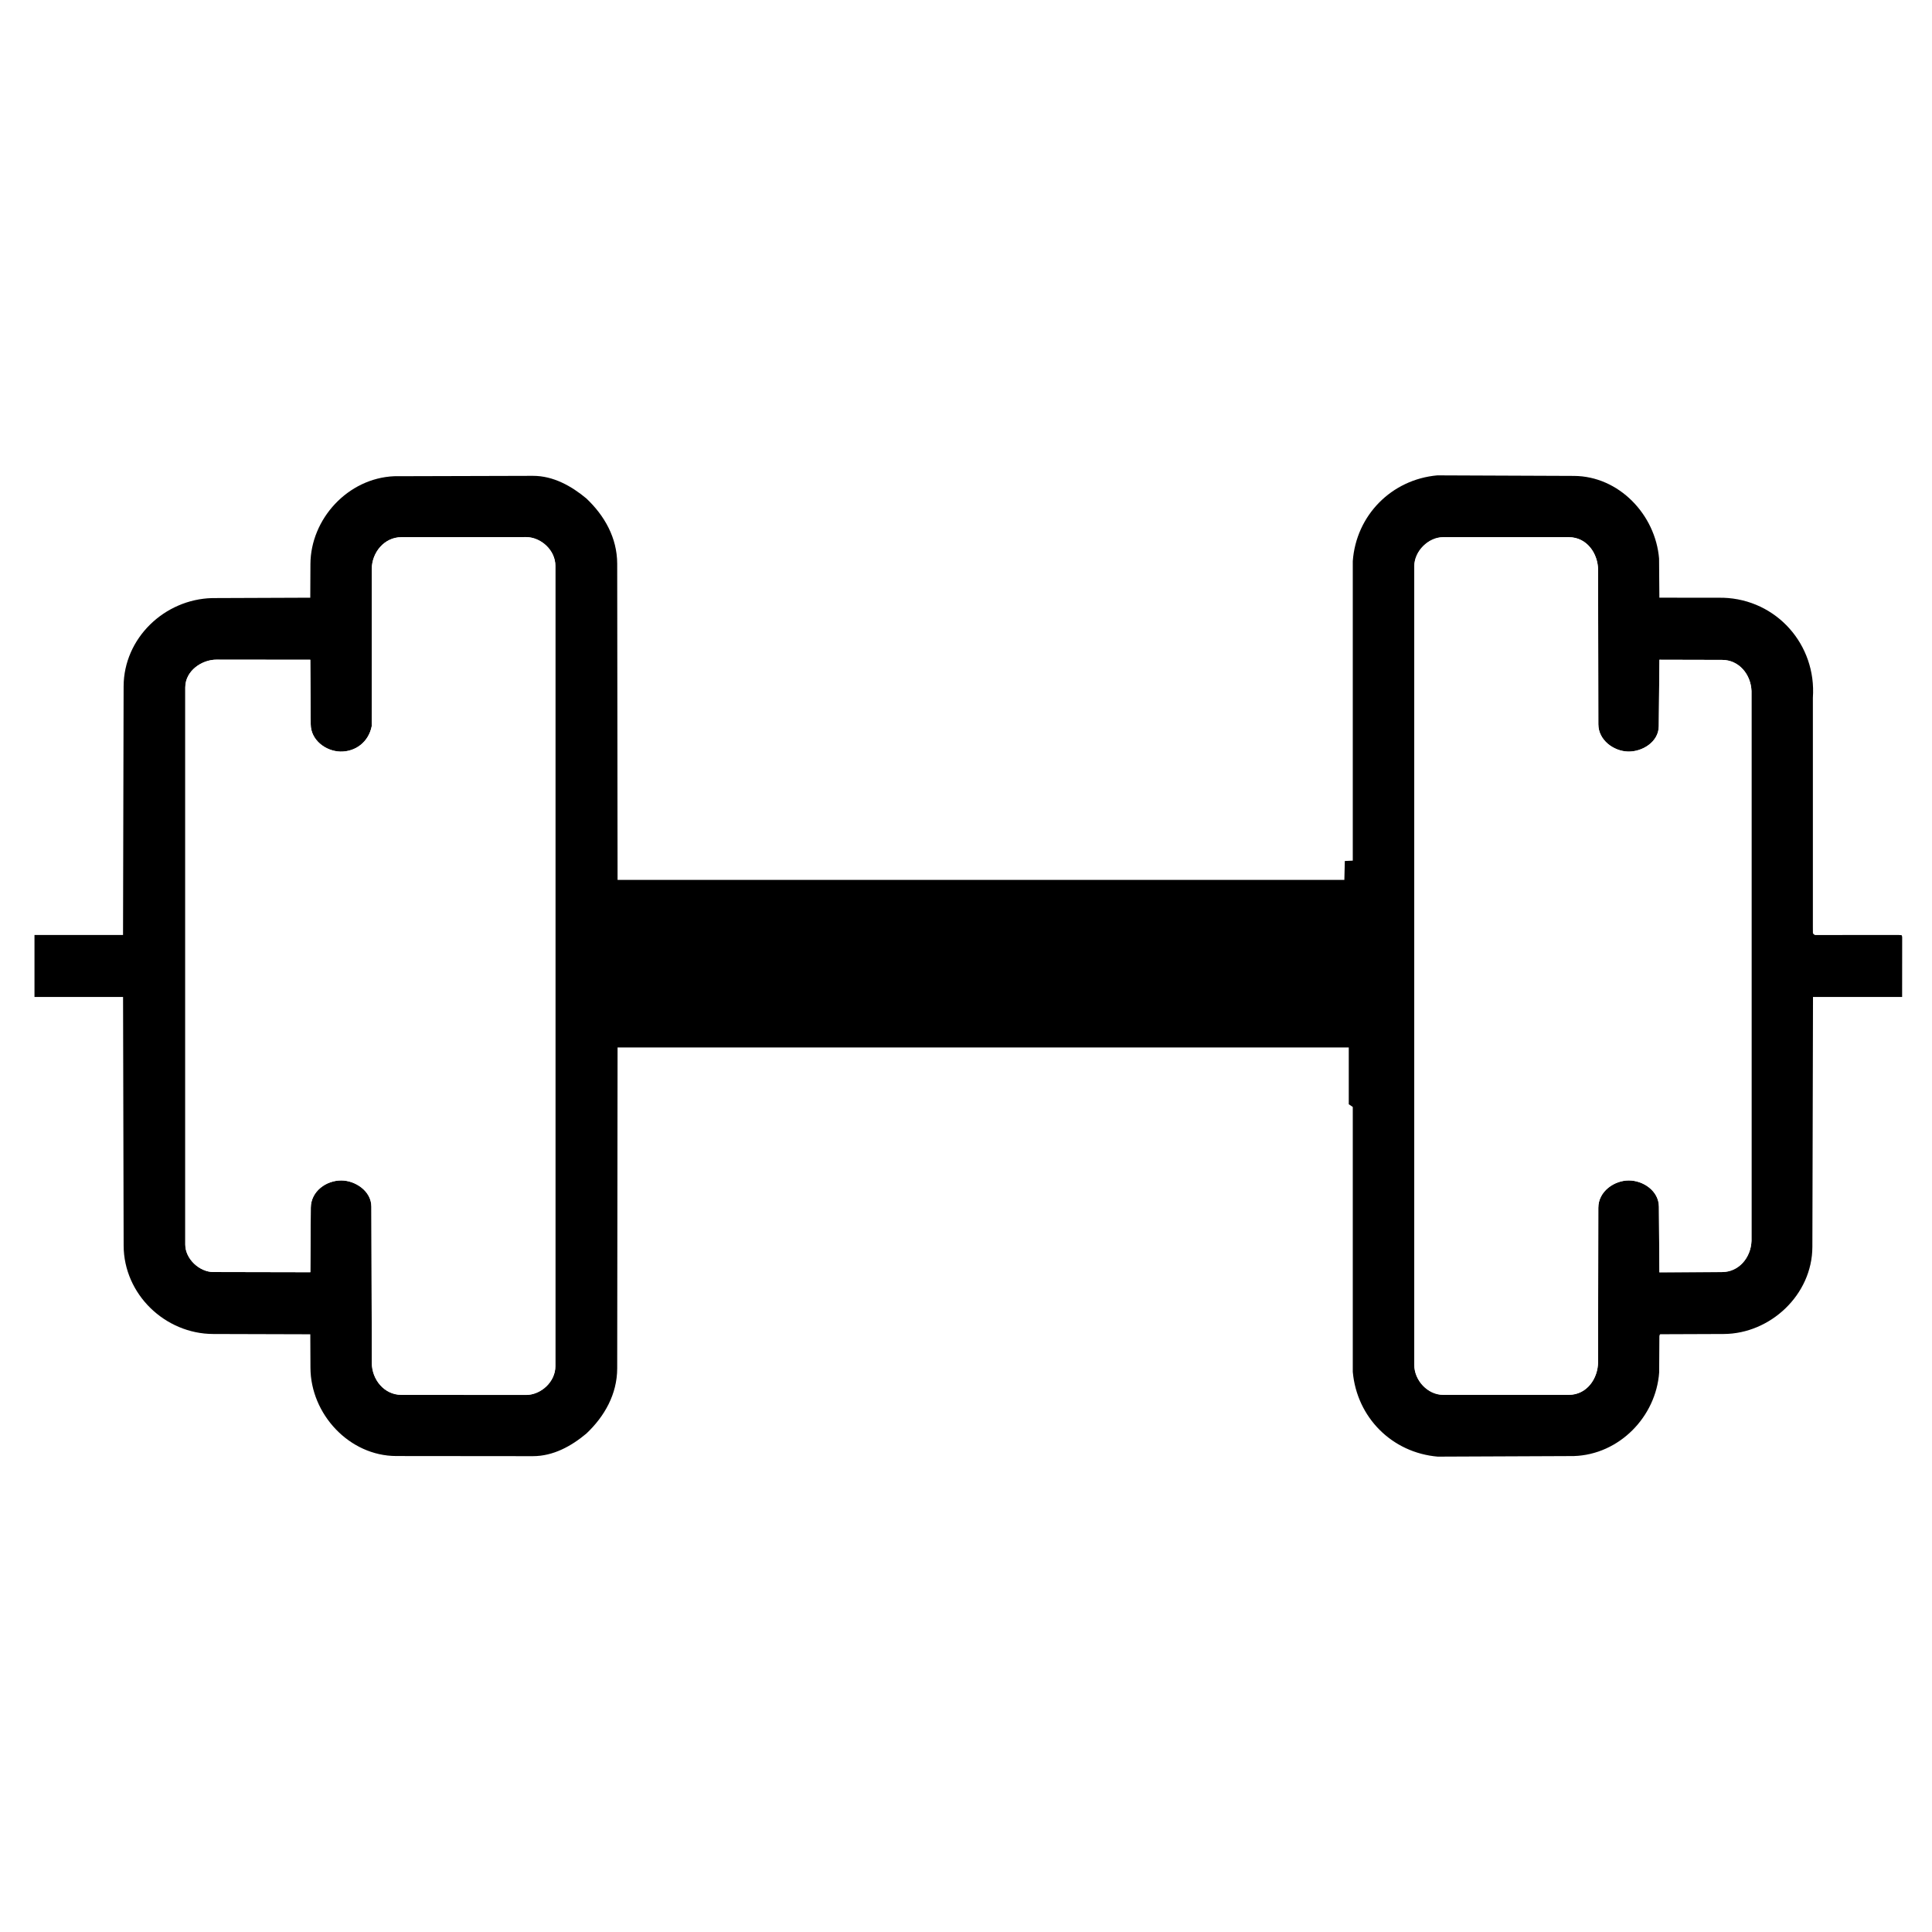
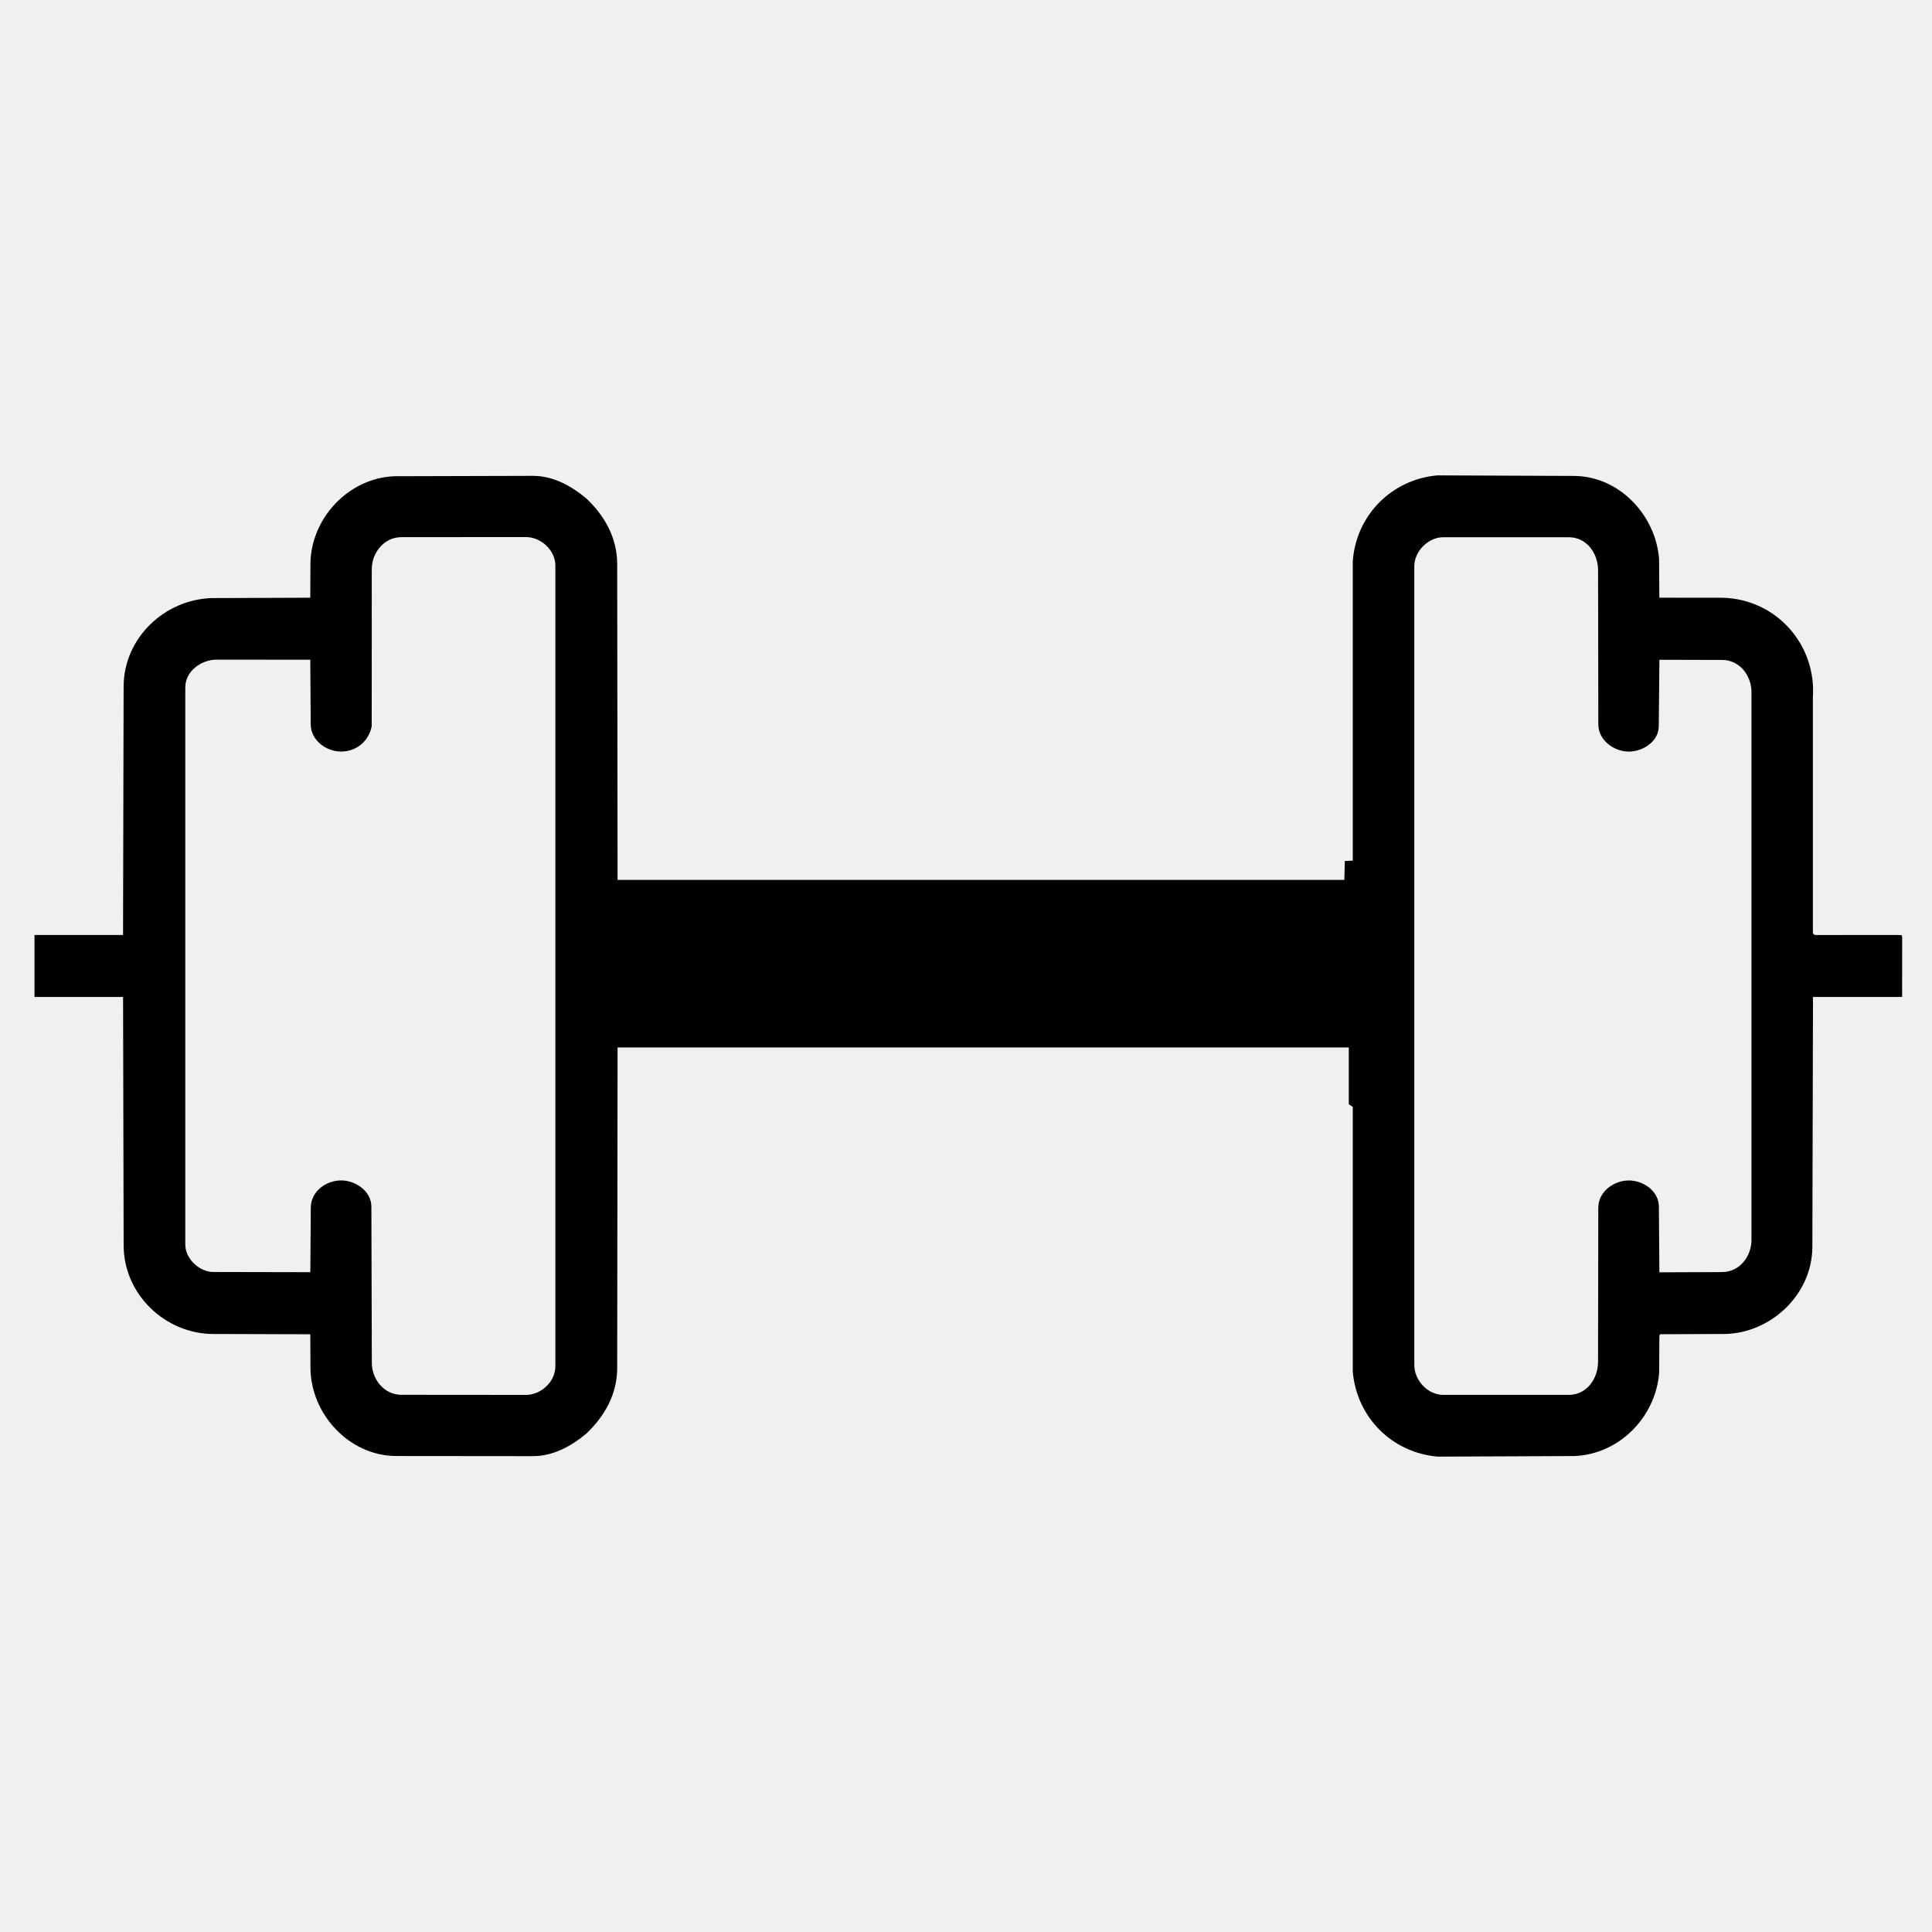
<svg xmlns="http://www.w3.org/2000/svg" id="Layer_1" data-name="Layer 1" viewBox="0 0 770.65 770.65">
  <defs>
    <style>
      .cls-1 {
        fill: #fff;
      }
    </style>
  </defs>
-   <path class="cls-1" d="M0,0h770.65v770.65H0V0ZM573.5,581.03l54.29-.23c18.1-.58,32.75-15.65,34.03-33.37l.08-14.33c0-.36.19-.89.39-.9h1.06s24.2-.09,24.2-.09c18.58-.07,35.34-15.62,35.38-34.74l.25-99.69h35.55s.02-23.25.02-23.25c.02-.43,0-1.39-.33-1.41l-1.18-.07-33.26.02c-.29-.11-.83-.54-.83-.79v-2.44s-.02-91.37-.02-91.37c1.5-21.22-14.49-39.22-35.74-39.93l-25.49-.03-.12-15.62c-1.48-17.55-16.04-32.88-33.99-32.95l-54.45-.22c-18.24,1.62-32.39,15.89-33.73,34.2v119.48s-3.18.14-3.18.14l-.18,7.55H246.33s-.15-126.12-.15-126.12c-.01-10.34-5.04-19.2-12.32-26.06-5.96-4.95-13.19-9.02-21.32-9l-55.26.15c-18.55.76-33.37,17.08-33.46,35.04l-.06,13.42-39.19.15c-18.99.52-35.22,15.97-35.27,35.25l-.23,99.14H13.76s0,24.72,0,24.72h35.32s.23,99.14.23,99.14c.05,19.5,16.56,35.24,35.73,35.29l38.73.11.06,13.4c.08,18.39,15.41,35.15,34.28,35.17l54.44.05c8.13,0,15.36-4.02,21.32-9,7.26-6.85,12.3-15.73,12.31-26.06l.15-127.96h291.66s.01,22.66.01,22.66l1.61,1.07v105.67c1.62,18.13,15.56,32.22,33.88,33.81Z" />
  <g>
    <path d="M573.5,581.03c-18.33-1.58-32.26-15.68-33.89-33.81v-105.67s-1.6-1.07-1.6-1.07v-22.67s-291.67.01-291.67.01l-.15,127.96c-.01,10.33-5.05,19.21-12.31,26.06-5.96,4.99-13.19,9.01-21.32,9l-54.44-.05c-18.86-.02-34.2-16.77-34.28-35.17l-.06-13.4-38.73-.11c-19.17-.05-35.68-15.8-35.73-35.29l-.23-99.14H13.76s0-24.72,0-24.72h35.32s.23-99.14.23-99.14c.05-19.28,16.28-34.73,35.27-35.25l39.19-.15.06-13.42c.08-17.95,14.9-34.28,33.46-35.04l55.26-.15c8.13-.02,15.36,4.05,21.32,9,7.27,6.86,12.3,15.72,12.32,26.06l.15,126.11h289.91s.18-7.54.18-7.54l3.18-.14v-119.48c1.34-18.31,15.49-32.58,33.73-34.2l54.45.22c17.95.07,32.52,15.4,33.99,32.95l.12,15.62,25.49.03c21.25.7,37.23,18.7,35.74,39.93v91.37s.02,2.44.02,2.44c0,.25.54.68.83.79l33.26-.02,1.18.07c.33.02.36.98.33,1.41l-.02,23.24h-35.55s-.25,99.7-.25,99.7c-.05,19.12-16.81,34.67-35.38,34.74l-24.2.09h-1.06c-.21,0-.39.53-.39.9l-.08,14.33c-1.28,17.72-15.93,32.78-34.03,33.37l-54.29.23ZM123.79,507.48l.18-25.76c.05-6.52,6.11-10.9,12.2-10.87,5.47.02,11.95,4.15,11.97,10.46l.18,62.34c.02,6.58,4.93,12.71,11.78,12.72l49.7.04c5.95,0,11.73-5.2,11.73-11.45V225.68c0-6.24-5.77-11.45-11.73-11.45l-49.71.04c-6.81,0-11.79,6.14-11.79,12.72l-.03,62.71c-1.26,6.28-6.45,10.21-12.54,10.09-5.75-.16-11.74-4.52-11.79-10.87l-.17-25.76-37.41-.04c-5.87,0-12.45,4.44-12.45,11.08v222.23c0,5.79,5.73,10.94,11.14,10.95l38.74.08ZM686.93,507.41c6.68-.02,11.44-5.74,11.71-12.38v-219.41c-.26-6.64-5.02-12.37-11.71-12.38l-25.01-.06-.26,26.54c-.06,6.27-6.64,10.22-12.27,10.08s-11.83-4.5-11.84-10.88l-.1-61.47c-.01-6.65-4.47-13.15-11.66-13.15h-50.15c-5.81-.01-11.49,5.49-11.49,11.58v318.54c-.01,6.24,5.37,11.97,11.51,11.97h50.12c7.2,0,11.65-6.51,11.66-13.16l.1-61.46c.01-6.58,6.35-10.91,12.16-10.9s11.96,4.17,12.01,10.44l.2,26.2,25.01-.09Z" />
-     <path class="cls-1" d="M123.79,507.48l-38.74-.08c-5.41-.01-11.15-5.16-11.15-10.95v-222.23c0-6.64,6.59-11.09,12.46-11.08l37.41.04.17,25.76c.04,6.35,6.03,10.71,11.79,10.87,6.09.12,11.28-3.81,12.54-10.09l.03-62.71c0-6.57,4.98-12.71,11.79-12.72l49.71-.04c5.95,0,11.73,5.2,11.73,11.45v319.29c0,6.24-5.77,11.45-11.73,11.45l-49.7-.04c-6.86,0-11.77-6.14-11.78-12.72l-.18-62.34c-.02-6.31-6.5-10.44-11.97-10.46-6.09-.03-12.15,4.35-12.2,10.87l-.18,25.76Z" />
-     <path class="cls-1" d="M686.93,507.41l-25.01.09-.2-26.2c-.05-6.28-6.28-10.43-12.01-10.44s-12.15,4.32-12.16,10.9l-.1,61.46c-.01,6.65-4.47,13.15-11.66,13.15h-50.12c-6.14,0-11.53-5.72-11.53-11.96V225.86c.01-6.09,5.7-11.59,11.51-11.59h50.15c7.19.01,11.65,6.52,11.66,13.16l.1,61.47c.01,6.39,6.16,10.74,11.84,10.88s12.21-3.81,12.27-10.08l.26-26.54,25.01.06c6.7.02,11.45,5.74,11.71,12.38v219.41c-.26,6.64-5.02,12.36-11.71,12.38Z" />
  </g>
</svg>
